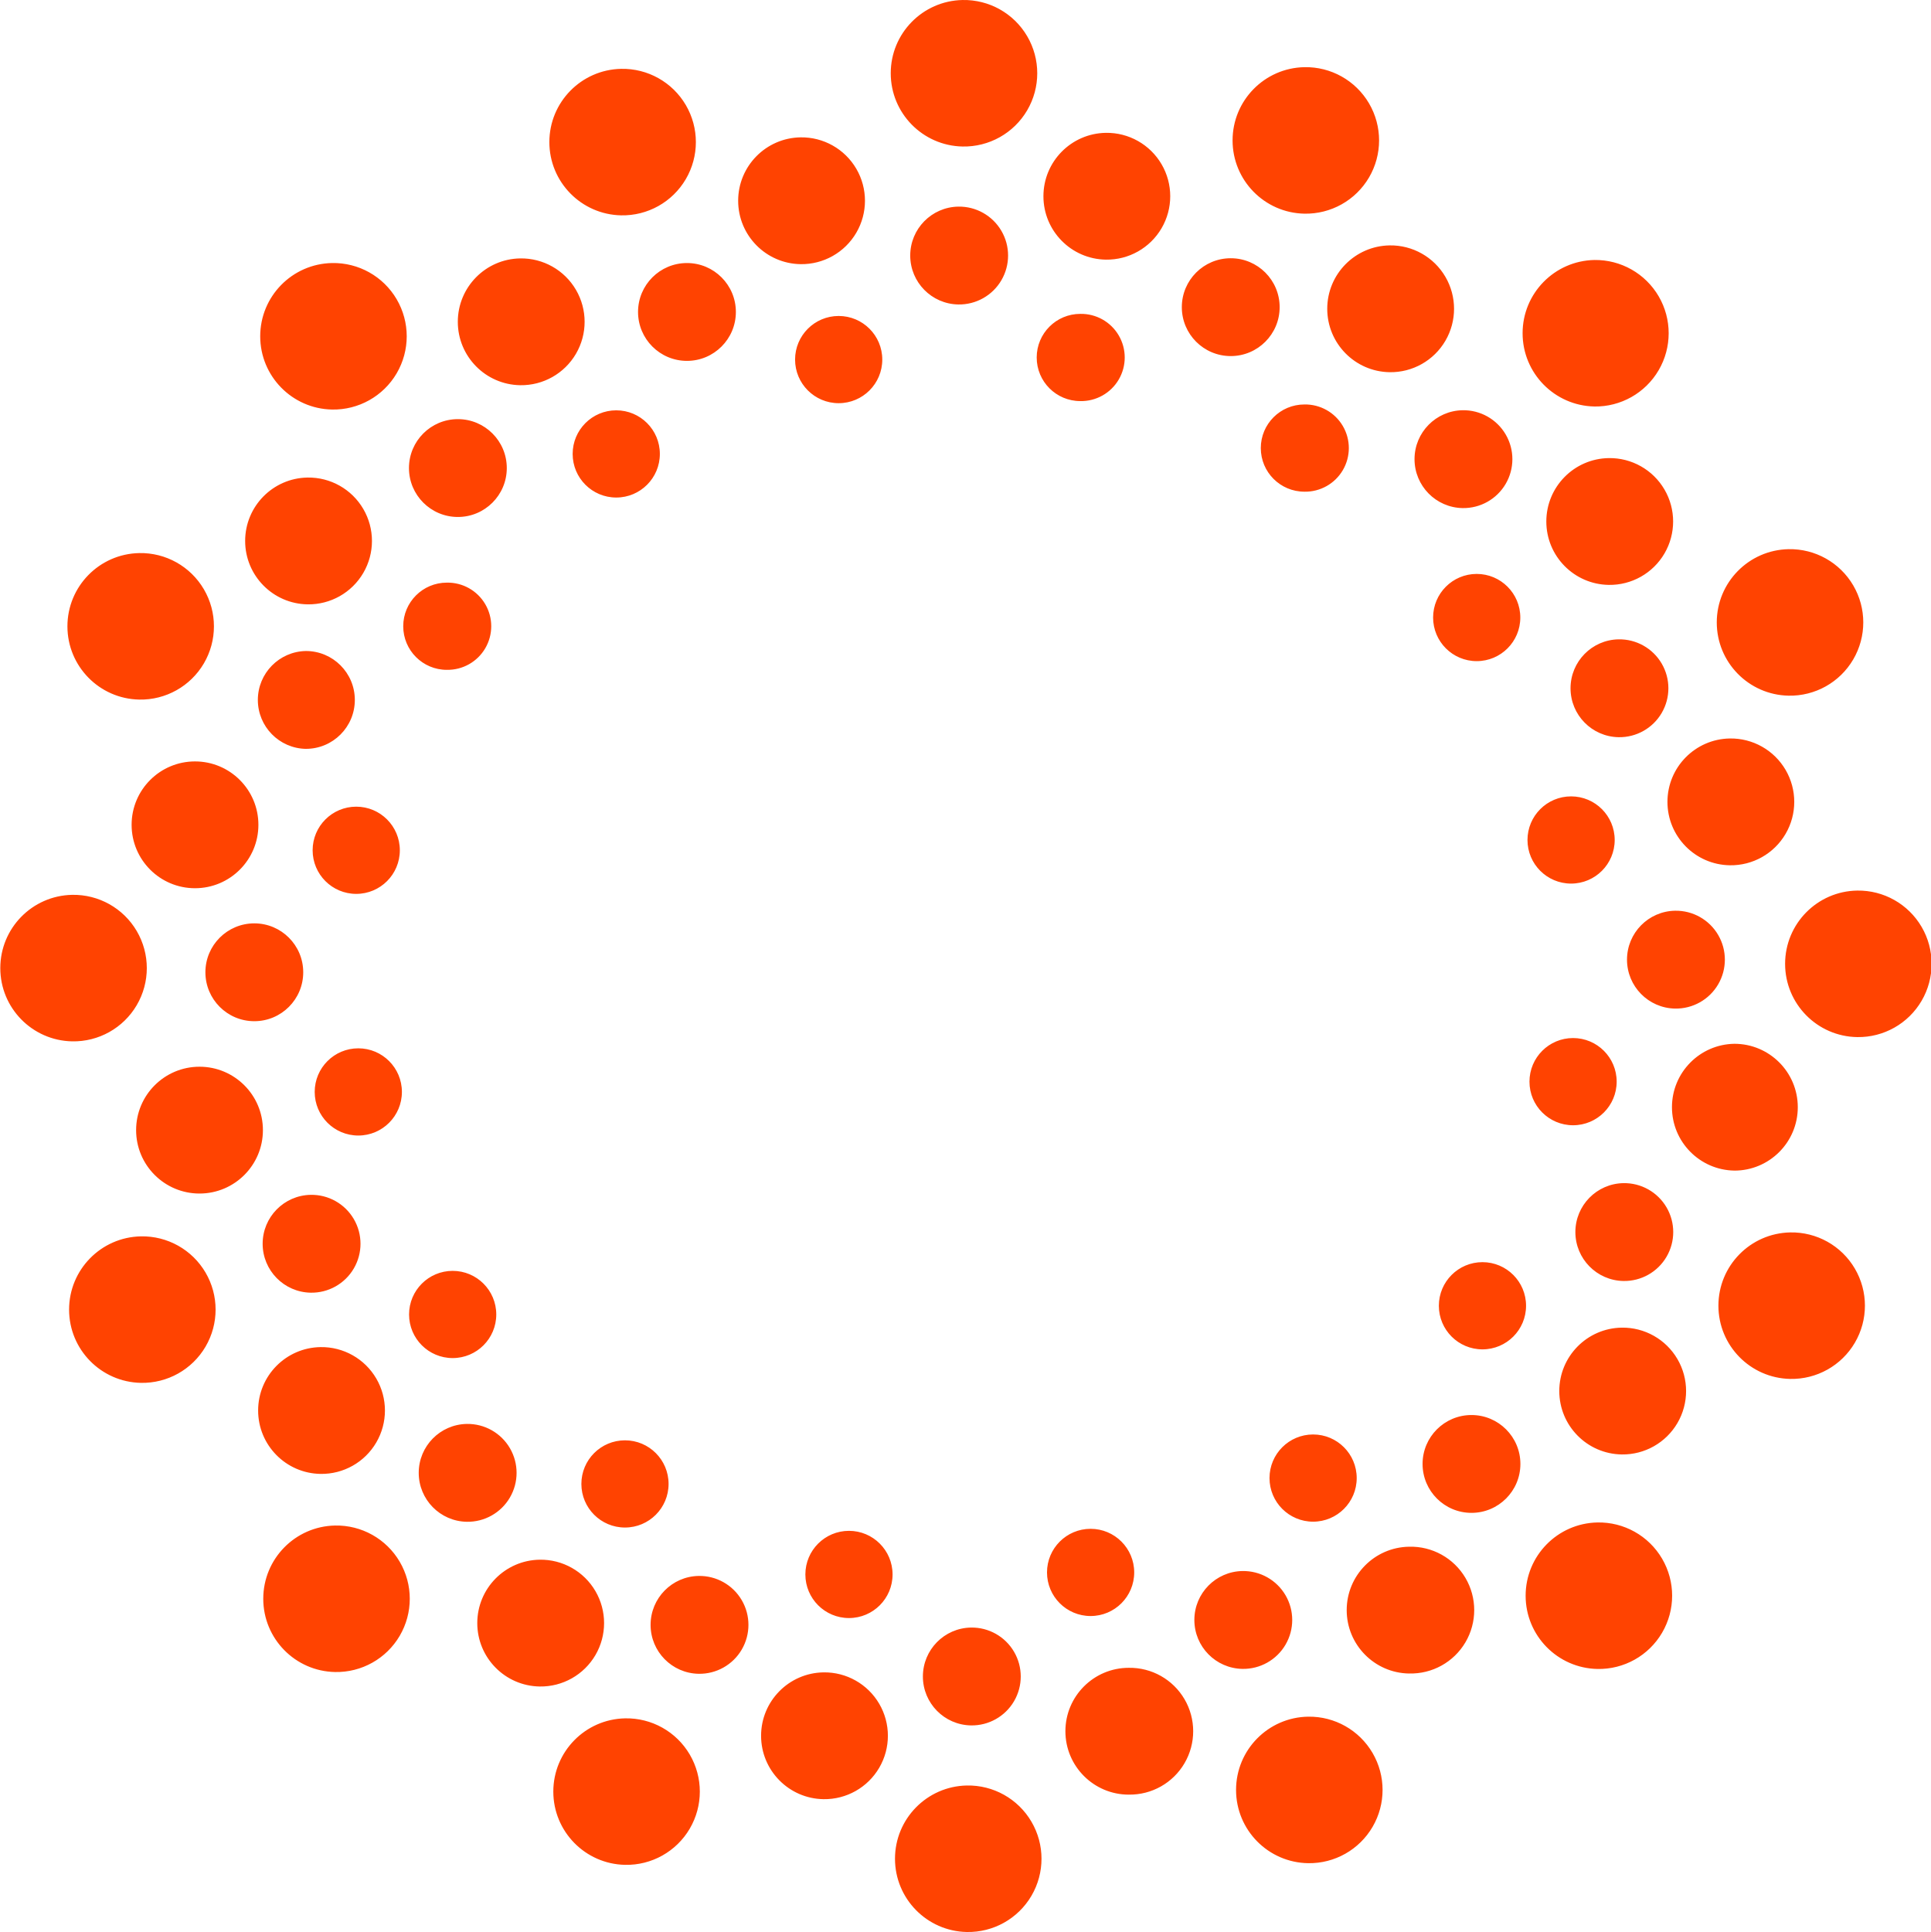
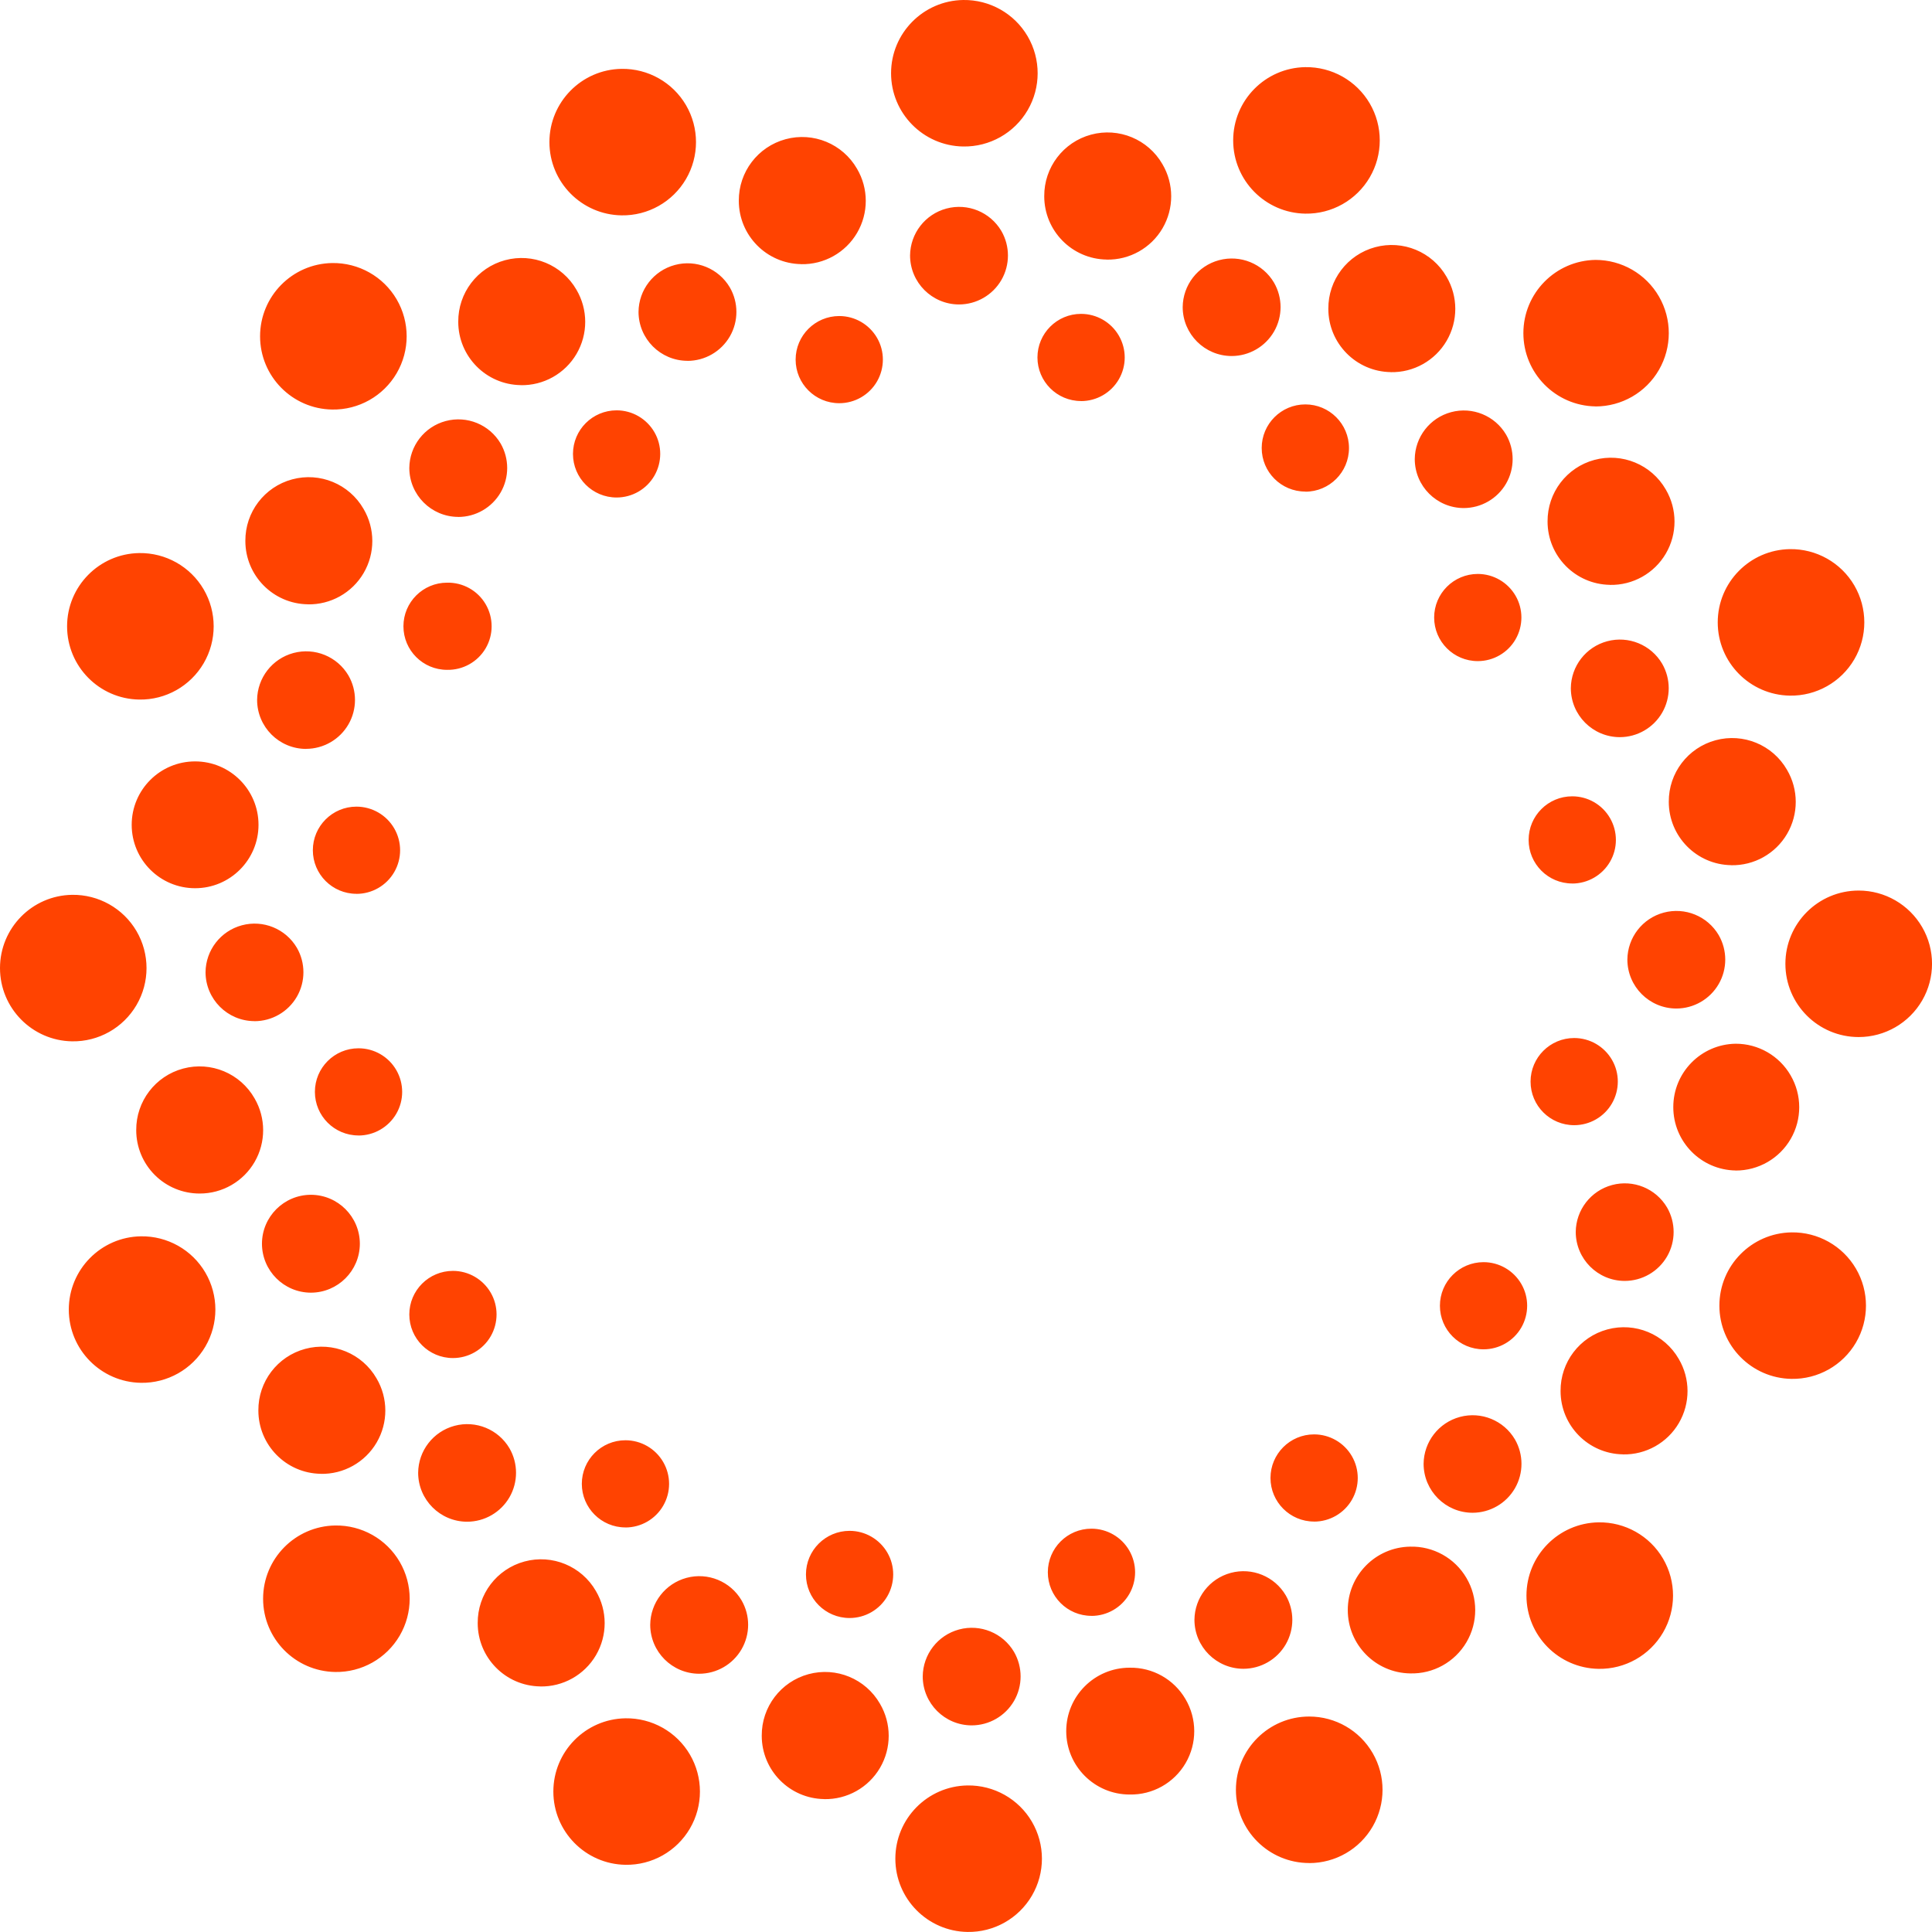
- <svg xmlns="http://www.w3.org/2000/svg" width="127.92" height="128" viewBox="0 0 127.92 128" fill="none" version="1.1" id="svg3446">
-   <defs id="defs3450" />
-   <style type="text/css" fill="none" id="style3442"> .svgimg{fill:currentColor;) </style>
-   <path class="svgimg" d="m 56.253,107.2 a 2.889,2.889 0 1 0 0,-5.778 2.889,2.889 0 0 0 0,5.778 z m -1.687,12 a 4.201,4.201 0 1 0 0,-8.401 4.201,4.201 0 0 0 0,8.401 z m 9.77,-4.887 a 3.242,3.242 0 1 0 0,-6.483 3.242,3.242 0 0 0 0,6.483 z m -0.278,13.687 a 4.854,4.854 0 1 0 0,-9.706 4.854,4.854 0 0 0 0,9.706 z M 41.411,101.203 a 2.889,2.889 0 1 0 0,-5.778 2.889,2.889 0 0 0 0,5.778 z m -5.65,10.532 a 4.201,4.201 0 1 0 0,-8.401 4.201,4.201 0 0 0 0,8.401 z m 10.532,-0.842 a 3.242,3.242 0 1 0 0,-6.483 3.242,3.242 0 0 0 0,6.483 z m -4.875,12.658 a 4.854,4.854 0 1 0 0,-9.706 4.854,4.854 0 0 0 0,9.706 z M 29.994,89.976 a 2.889,2.889 0 1 0 0,-5.778 2.889,2.889 0 0 0 0,5.778 z m -8.754,7.674 a 4.201,4.201 0 1 0 0,-8.401 4.201,4.201 0 0 0 0,8.401 z m 9.69,3.172 a 3.242,3.242 0 1 0 0,-6.483 3.242,3.242 0 0 0 0,6.483 z m -8.731,9.954 a 4.854,4.854 0 1 0 0,-9.706 4.854,4.854 0 0 0 0,9.706 z m 1.542,-35.544 a 2.889,2.889 0 1 0 0,-5.778 2.889,2.889 0 0 0 0,5.778 z m -10.521,3.843 a 4.201,4.201 0 1 0 0,-8.402 4.201,4.201 0 0 0 0,8.402 z m 7.368,6.569 a 3.242,3.242 0 1 0 0,-6.483 3.242,3.242 0 0 0 0,6.483 z m -11.255,5.974 a 4.854,4.854 0 1 0 0,-9.706 4.854,4.854 0 0 0 0,9.706 z M 23.604,59.222 a 2.889,2.889 0 1 0 0,-5.778 2.889,2.889 0 0 0 0,5.778 z M 12.921,58.847 a 4.2,4.2 0 1 0 0,-8.401 4.2,4.2 0 0 0 0,8.401 z m 3.93,8.81 a 3.241,3.241 0 1 0 0,-6.482 3.241,3.241 0 0 0 0,6.482 z M 4.775,68.992 a 4.854,4.854 0 1 0 0,-9.706 4.854,4.854 0 0 0 0,9.706 z M 29.607,44.378 a 2.889,2.889 0 1 0 0,-5.777 2.889,2.889 0 0 0 0,5.778 z M 20.38,40.04 a 4.201,4.201 0 1 0 0,-8.401 4.201,4.201 0 0 0 0,8.401 z m -0.11,9.573 a 3.241,3.241 0 1 0 0,-6.482 3.242,3.242 0 0 0 0,6.483 z M 9.223,46.349 a 4.854,4.854 0 1 0 0,-9.706 4.854,4.854 0 0 0 0,9.706 z M 40.833,32.963 a 2.889,2.889 0 1 0 0,-5.778 2.889,2.889 0 0 0 0,5.778 z m -6.362,-7.442 a 4.201,4.201 0 1 0 0,-8.401 4.201,4.201 0 0 0 0,8.401 z m -4.132,8.73 a 3.241,3.241 0 1 0 0,-6.482 3.241,3.241 0 0 0 0,6.482 z M 21.997,27.133 a 4.854,4.854 0 1 0 0,-9.706 4.854,4.854 0 0 0 0,9.706 z m 33.574,-0.421 a 2.889,2.889 0 1 0 0,-5.778 2.889,2.889 0 0 0 0,5.778 z M 53.047,17.501 a 4.201,4.201 0 1 0 0,-8.401 4.201,4.201 0 0 0 0,8.401 z m -7.529,6.408 a 3.241,3.241 0 1 0 0,-6.482 3.241,3.241 0 0 0 0,6.482 z m -4.362,-9.642 a 4.854,4.854 0 1 0 0,-9.706 4.854,4.854 0 0 0 0,9.706 z m 30.425,12.307 a 2.89,2.89 0 1 0 0,-5.779 2.889,2.889 0 0 0 0,5.778 z m 1.693,-9.372 a 4.201,4.201 0 1 0 0,-8.401 4.201,4.201 0 0 0 0,8.401 z m -9.777,2.97 a 3.242,3.242 0 1 0 0,-6.483 3.242,3.242 0 0 0 0,6.483 z M 63.776,9.707 a 4.854,4.854 0 1 0 0,-9.706 4.854,4.854 0 0 0 0,9.706 z M 86.43,32.576 a 2.89,2.89 0 1 0 0,-5.779 2.889,2.889 0 0 0 0,5.778 z m 5.65,-7.917 a 4.201,4.201 0 1 0 0,-8.401 4.201,4.201 0 0 0 0,8.401 z M 81.549,23.591 a 3.241,3.241 0 1 0 0,-6.482 3.241,3.241 0 0 0 0,6.482 z m 4.877,-9.435 a 4.854,4.854 0 1 0 0,-9.706 4.854,4.854 0 0 0 0,9.706 z m 11.421,29.646 a 2.889,2.889 0 1 0 0,-5.778 2.889,2.889 0 0 0 0,5.778 z m 8.749,-5.051 a 4.201,4.201 0 1 0 0,-8.401 4.201,4.201 0 0 0 0,8.401 z m -9.684,-5.089 a 3.242,3.242 0 1 0 0,-6.483 3.242,3.242 0 0 0 0,6.483 z m 8.731,-6.73 a 4.854,4.854 0 1 0 0,-9.707 4.854,4.854 0 0 0 0,9.706 z m -1.542,31.608 a 2.889,2.889 0 1 0 0,-5.778 2.889,2.889 0 0 0 0,5.778 z m 10.521,-1.213 a 4.201,4.201 0 1 0 0,-8.401 4.201,4.201 0 0 0 0,8.401 z m -7.373,-8.486 a 3.242,3.242 0 1 0 0,-6.483 3.242,3.242 0 0 0 0,6.483 z m 11.26,-2.751 a 4.854,4.854 0 1 0 0,-9.706 4.854,4.854 0 0 0 0,9.706 z m -14.277,28.461 a 2.889,2.889 0 1 0 0,-5.778 2.889,2.889 0 0 0 0,5.778 z m 10.689,3.005 a 4.201,4.201 0 1 0 0,-8.402 4.201,4.201 0 0 0 0,8.401 z m -3.93,-10.735 a 3.242,3.242 0 1 0 0,-6.483 3.242,3.242 0 0 0 0,6.483 z m 12.075,1.889 a 4.854,4.854 0 1 0 0,-9.707 4.854,4.854 0 0 0 0,9.707 z M 98.228,89.399 a 2.889,2.889 0 1 0 0,-5.778 2.889,2.889 0 0 0 0,5.778 z m 9.227,6.962 a 4.201,4.201 0 1 0 0,-8.401 4.201,4.201 0 0 0 0,8.401 z m 0.115,-11.492 a 3.242,3.242 0 1 0 0,-6.483 3.242,3.242 0 0 0 0,6.483 z m 11.048,6.488 a 4.854,4.854 0 1 0 0,-9.706 4.854,4.854 0 0 0 0,9.706 z m -31.611,9.458 a 2.889,2.889 0 1 0 0,-5.778 2.889,2.889 0 0 0 0,5.778 z m 6.362,10.058 a 4.201,4.201 0 1 0 0,-8.399 4.201,4.201 0 0 0 0,8.401 z m 4.132,-10.642 a 3.241,3.241 0 1 0 0,-6.482 3.241,3.241 0 0 0 0,6.482 z m 8.343,10.342 a 4.854,4.854 0 1 0 0,-9.706 4.854,4.854 0 0 0 0,9.706 z m -33.58,-3.507 a 2.889,2.889 0 1 0 0,-5.778 2.889,2.889 0 0 0 0,5.778 z m 2.531,11.832 a 4.201,4.201 0 1 0 0,-8.401 4.201,4.201 0 0 0 0,8.402 z m 7.529,-8.33 a 3.242,3.242 0 1 0 0,-6.483 3.242,3.242 0 0 0 0,6.483 z m 4.362,12.873 a 4.854,4.854 0 1 0 0,-9.707 4.854,4.854 0 0 0 0,9.707 z" fill="#020202" id="path3444" style="fill:#ff4301;fill-opacity:1;stroke-width:1" />
+ <svg xmlns="http://www.w3.org/2000/svg" width="128" height="128" viewBox="0 0 33.867 33.867">
+   <path d="M14.893 28.363c.273 0 .526-.146.662-.382s.137-.528 0-.764-.389-.382-.662-.382c-.422 0-.765.342-.765.764s.342.764.765.764zm-.447 3.175a1.11 1.11 0 0 0 .979-1.673 1.11 1.11 0 0 0-2.072.561 1.11 1.11 0 0 0 1.093 1.111zm2.587-1.293a.86.86 0 0 0 .743-.429c.153-.265.153-.592 0-.858a.86.86 0 0 0-1.601.429.86.86 0 0 0 .858.858zm-.074 3.621c.464.008.896-.236 1.13-.636s.234-.896 0-1.296-.666-.643-1.13-.636c-.701.011-1.264.583-1.264 1.284s.563 1.273 1.264 1.284zm-5.996-7.09c.273 0 .526-.145.663-.382s.137-.528 0-.765-.39-.382-.663-.382c-.422 0-.764.343-.764.764s.342.764.764.764zm-1.496 2.787a1.11 1.11 0 0 0 .979-1.673 1.11 1.11 0 0 0-2.072.561 1.11 1.11 0 0 0 1.093 1.111zm2.788-.223a.86.86 0 0 0 .744-.429c.154-.266.154-.593 0-.858a.86.86 0 0 0-1.601.429.86.86 0 0 0 .857.858zm-1.291 3.349c.464.008.896-.236 1.13-.636s.234-.896 0-1.296-.666-.643-1.13-.636c-.701.011-1.264.583-1.264 1.284s.563 1.273 1.264 1.284zm-3.024-8.883c.273 0 .526-.146.662-.382s.137-.528 0-.764-.389-.382-.662-.382c-.422 0-.765.342-.765.764s.342.764.765.764zm-2.318 2.03a1.11 1.11 0 0 0 .979-1.673 1.11 1.11 0 0 0-2.072.561 1.11 1.11 0 0 0 1.093 1.111zm2.565.839a.86.86 0 0 0 .744-.429c.153-.265.153-.593 0-.858a.86.86 0 0 0-1.601.429.86.86 0 0 0 .858.858zm-2.311 2.634c.464.008.896-.236 1.13-.636s.234-.896 0-1.296-.666-.643-1.13-.636c-.701.011-1.264.583-1.264 1.284s.563 1.273 1.264 1.284zm.408-9.404c.273 0 .526-.146.663-.382s.137-.528 0-.765-.389-.382-.663-.382c-.422 0-.764.342-.764.764s.342.764.764.764zM3.5 20.922a1.11 1.11 0 0 0 .963-1.667 1.11 1.11 0 0 0-2.075.556A1.11 1.11 0 0 0 3.5 20.922zM5.45 22.66a.86.86 0 0 0 .858-.858.86.86 0 0 0-.858-.858.86.86 0 0 0-.858.858.86.86 0 0 0 .858.858zM2.47 24.24c.464.008.896-.236 1.13-.636s.234-.896 0-1.296-.666-.643-1.13-.636c-.701.011-1.264.583-1.264 1.284s.563 1.273 1.264 1.284zm3.778-8.571c.273 0 .526-.145.663-.382s.137-.528 0-.765-.39-.382-.663-.382c-.422 0-.764.343-.764.764s.342.764.764.764zM3.42 15.57a1.11 1.11 0 1 0 0-2.223 1.11 1.11 0 1 0 0 2.223zm1.04 2.331a.86.86 0 0 0 .744-.429c.153-.265.153-.593 0-.858a.86.86 0 0 0-1.601.429.86.86 0 0 0 .857.857zm-3.197.353c.464.008.896-.236 1.13-.636s.234-.896 0-1.296-.666-.643-1.13-.636C.562 15.697 0 16.269 0 16.97s.563 1.273 1.264 1.284zm6.574-6.512c.277.006.536-.139.676-.377s.14-.535 0-.774-.399-.383-.676-.377c-.422 0-.765.342-.765.764s.342.764.765.764zm-2.443-1.148a1.11 1.11 0 0 0 .979-1.673 1.11 1.11 0 0 0-2.072.561 1.11 1.11 0 0 0 1.093 1.111zm-.029 2.533a.86.86 0 0 0 .743-.429c.153-.265.153-.592 0-.857a.86.86 0 0 0-1.601.429.86.86 0 0 0 .858.858zm-2.925-.864c.464.008.896-.236 1.13-.636s.234-.896 0-1.296-.666-.643-1.13-.636c-.701.011-1.264.583-1.264 1.284s.563 1.273 1.264 1.284zm8.369-3.542c.273 0 .526-.146.662-.382s.137-.528 0-.764-.389-.382-.662-.382c-.422 0-.765.342-.765.764s.342.764.765.764zM9.126 6.752a1.11 1.11 0 0 0 .979-1.673 1.11 1.11 0 0 0-2.072.561 1.11 1.11 0 0 0 1.093 1.111zm-1.094 2.31a.86.86 0 0 0 .744-.429c.153-.265.153-.593 0-.858a.86.86 0 0 0-1.601.429.86.86 0 0 0 .857.857zM5.823 7.179c.464.008.896-.236 1.13-.636s.234-.896 0-1.296-.666-.643-1.13-.636c-.701.011-1.264.583-1.264 1.284s.563 1.273 1.264 1.284zm8.889-.111c.273 0 .526-.146.662-.382s.137-.528 0-.764-.389-.382-.662-.382c-.422 0-.765.342-.765.764s.342.764.765.764zm-.668-2.437a1.11 1.11 0 0 0 .979-1.673 1.11 1.11 0 0 0-2.072.561 1.11 1.11 0 0 0 1.093 1.111zM12.05 6.326a.86.86 0 0 0 .744-.429c.153-.265.153-.593 0-.858a.86.86 0 0 0-1.601.429.86.86 0 0 0 .857.857zm-1.155-2.551c.464.008.896-.236 1.13-.636s.234-.896 0-1.296-.666-.643-1.13-.636c-.701.011-1.264.583-1.264 1.284s.563 1.273 1.264 1.284zm8.055 3.256c.273 0 .526-.145.663-.382s.137-.528 0-.765-.39-.382-.663-.382c-.422 0-.764.343-.764.764s.342.764.764.764zm.448-2.48a1.11 1.11 0 0 0 .979-1.673 1.11 1.11 0 0 0-2.072.561 1.11 1.11 0 0 0 1.093 1.111zm-2.588.786a.86.86 0 0 0 .744-.429c.153-.265.153-.593 0-.858a.86.86 0 0 0-1.601.429.86.86 0 0 0 .858.858zm.074-2.769c.464.008.896-.236 1.13-.636s.234-.896 0-1.296-.666-.643-1.13-.636c-.701.011-1.264.583-1.264 1.284s.563 1.273 1.264 1.284zm5.998 6.051c.423 0 .765-.342.765-.765s-.343-.765-.765-.765-.765.342-.765.764.342.764.765.764zm1.496-2.095a1.11 1.11 0 0 0 .979-1.673 1.11 1.11 0 0 0-2.072.561 1.11 1.11 0 0 0 1.093 1.111zm-2.788-.283a.86.86 0 0 0 .743-.429c.153-.265.153-.592 0-.857a.86.86 0 0 0-1.601.429.86.86 0 0 0 .858.857zm1.291-2.496c.464.008.896-.236 1.13-.636s.234-.896 0-1.296-.666-.643-1.13-.636c-.701.011-1.264.583-1.264 1.284s.563 1.273 1.264 1.284zm3.024 7.844c.273 0 .526-.146.662-.382s.137-.528 0-.764-.389-.382-.662-.382c-.422 0-.765.342-.765.764s.342.764.765.764zm2.316-1.336A1.11 1.11 0 0 0 29.2 8.58a1.11 1.11 0 0 0-2.072.561 1.11 1.11 0 0 0 1.093 1.111zm-2.564-1.347a.86.86 0 0 0 .744-.429c.153-.265.153-.593 0-.858a.86.86 0 0 0-1.601.429.86.86 0 0 0 .858.858zm2.311-1.781c.459 0 .884-.244 1.113-.642s.23-.887 0-1.285-.654-.642-1.113-.642c-.701.011-1.264.583-1.264 1.284s.563 1.273 1.264 1.284zm-.408 8.363c.273 0 .526-.146.663-.382s.137-.528 0-.765-.389-.382-.663-.382c-.422 0-.764.342-.764.764s.342.764.764.764zm2.786-.321a1.11 1.11 0 0 0 .979-1.673 1.11 1.11 0 0 0-2.072.561 1.11 1.11 0 0 0 1.093 1.111zm-1.952-2.245a.86.86 0 0 0 .743-.429c.153-.265.153-.592 0-.858a.86.86 0 0 0-1.601.429.86.86 0 0 0 .858.858zm2.981-.728c.464.008.896-.236 1.13-.636s.234-.896 0-1.296-.666-.643-1.13-.636c-.701.011-1.264.583-1.264 1.284s.563 1.273 1.264 1.284zm-3.78 7.53c.273 0 .526-.146.662-.382s.137-.528 0-.764-.389-.382-.662-.382c-.422 0-.765.342-.765.764s.342.764.765.764zm2.83.795a1.11 1.11 0 0 0 .964-1.668 1.11 1.11 0 0 0-.964-.555 1.11 1.11 0 0 0-1.093 1.111 1.11 1.11 0 0 0 1.093 1.111zm-1.04-2.84a.86.86 0 0 0 .743-.429c.153-.265.153-.592 0-.858a.86.86 0 0 0-1.601.429.86.86 0 0 0 .858.858zm3.197.5c.459 0 .883-.245 1.113-.642s.23-.887 0-1.284-.654-.642-1.113-.642c-.71 0-1.285.575-1.285 1.284s.575 1.284 1.285 1.284zm-6.576 5.474c.273 0 .526-.146.662-.382s.137-.528 0-.764-.389-.382-.662-.382c-.422 0-.765.342-.765.764s.342.764.765.764zm2.443 1.842a1.11 1.11 0 0 0 .979-1.673 1.11 1.11 0 0 0-2.072.561 1.11 1.11 0 0 0 1.093 1.111zm.03-3.041a.86.86 0 0 0 .744-.429c.153-.265.153-.593 0-.858a.86.86 0 0 0-1.601.429.86.86 0 0 0 .858.858zm2.925 1.717c.464.008.896-.236 1.13-.636s.234-.896 0-1.296-.666-.643-1.13-.636c-.701.011-1.264.583-1.264 1.284s.563 1.273 1.264 1.284zm-8.369 2.502c.273 0 .526-.145.663-.382s.137-.528 0-.765-.39-.382-.663-.382c-.422 0-.764.343-.764.764s.342.764.764.764zm1.684 2.661a1.11 1.11 0 0 0 .986-1.675 1.11 1.11 0 0 0-.986-.547 1.11 1.11 0 0 0-1.093 1.111 1.11 1.11 0 0 0 1.093 1.111zm1.094-2.816a.86.86 0 0 0 .743-.429c.153-.265.153-.592 0-.857a.86.86 0 0 0-1.601.429.86.86 0 0 0 .858.857zm2.209 2.736c.464.008.896-.236 1.13-.636s.234-.896 0-1.296-.666-.643-1.13-.636c-.701.011-1.264.583-1.264 1.284s.563 1.273 1.264 1.284zm-8.89-.928c.273 0 .526-.145.663-.382s.137-.528 0-.765-.39-.382-.663-.382c-.422 0-.764.343-.764.764s.342.764.764.764zm.67 3.131a1.11 1.11 0 0 0 .979-1.673 1.11 1.11 0 0 0-.979-.55 1.11 1.11 0 1 0 0 2.223zm1.993-2.204a.86.86 0 0 0 .744-.429c.153-.265.153-.593 0-.858a.86.86 0 0 0-1.601.429.86.86 0 0 0 .858.858zm1.155 3.406c.459 0 .884-.245 1.113-.642s.23-.887 0-1.285-.654-.642-1.113-.642c-.709 0-1.285.575-1.285 1.284s.575 1.284 1.285 1.284z" fill="#ff4301" />
</svg>
